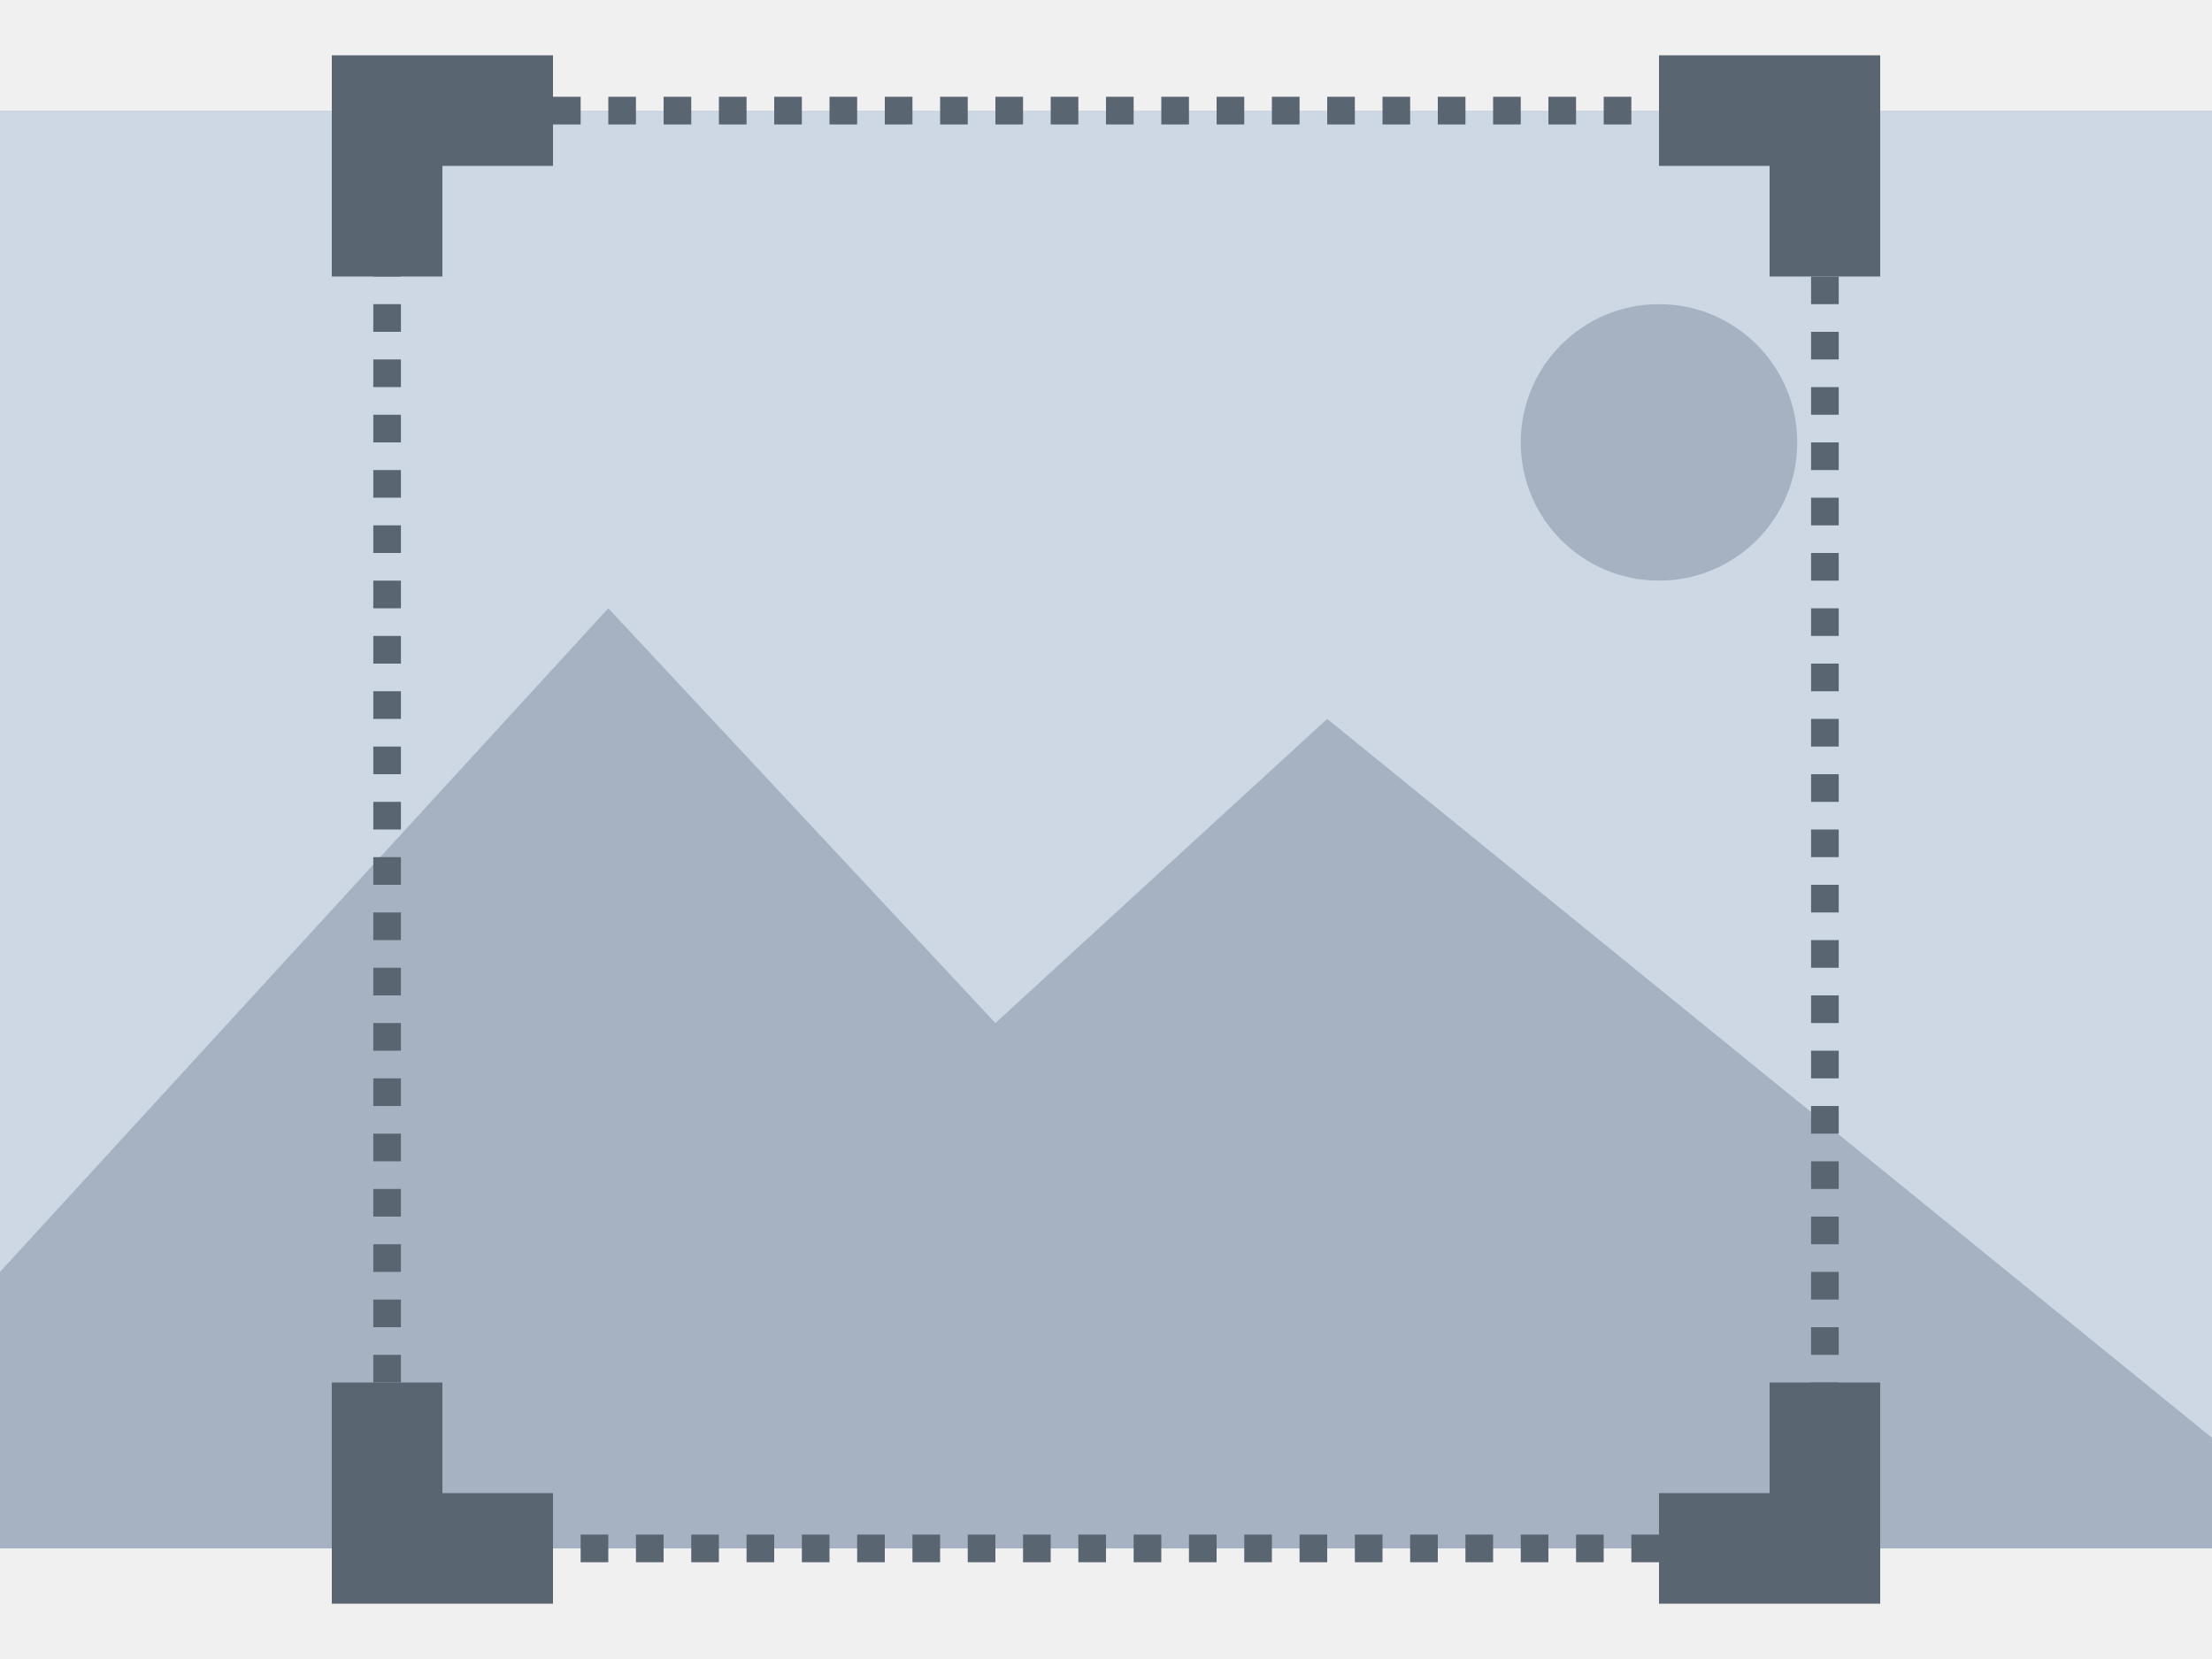
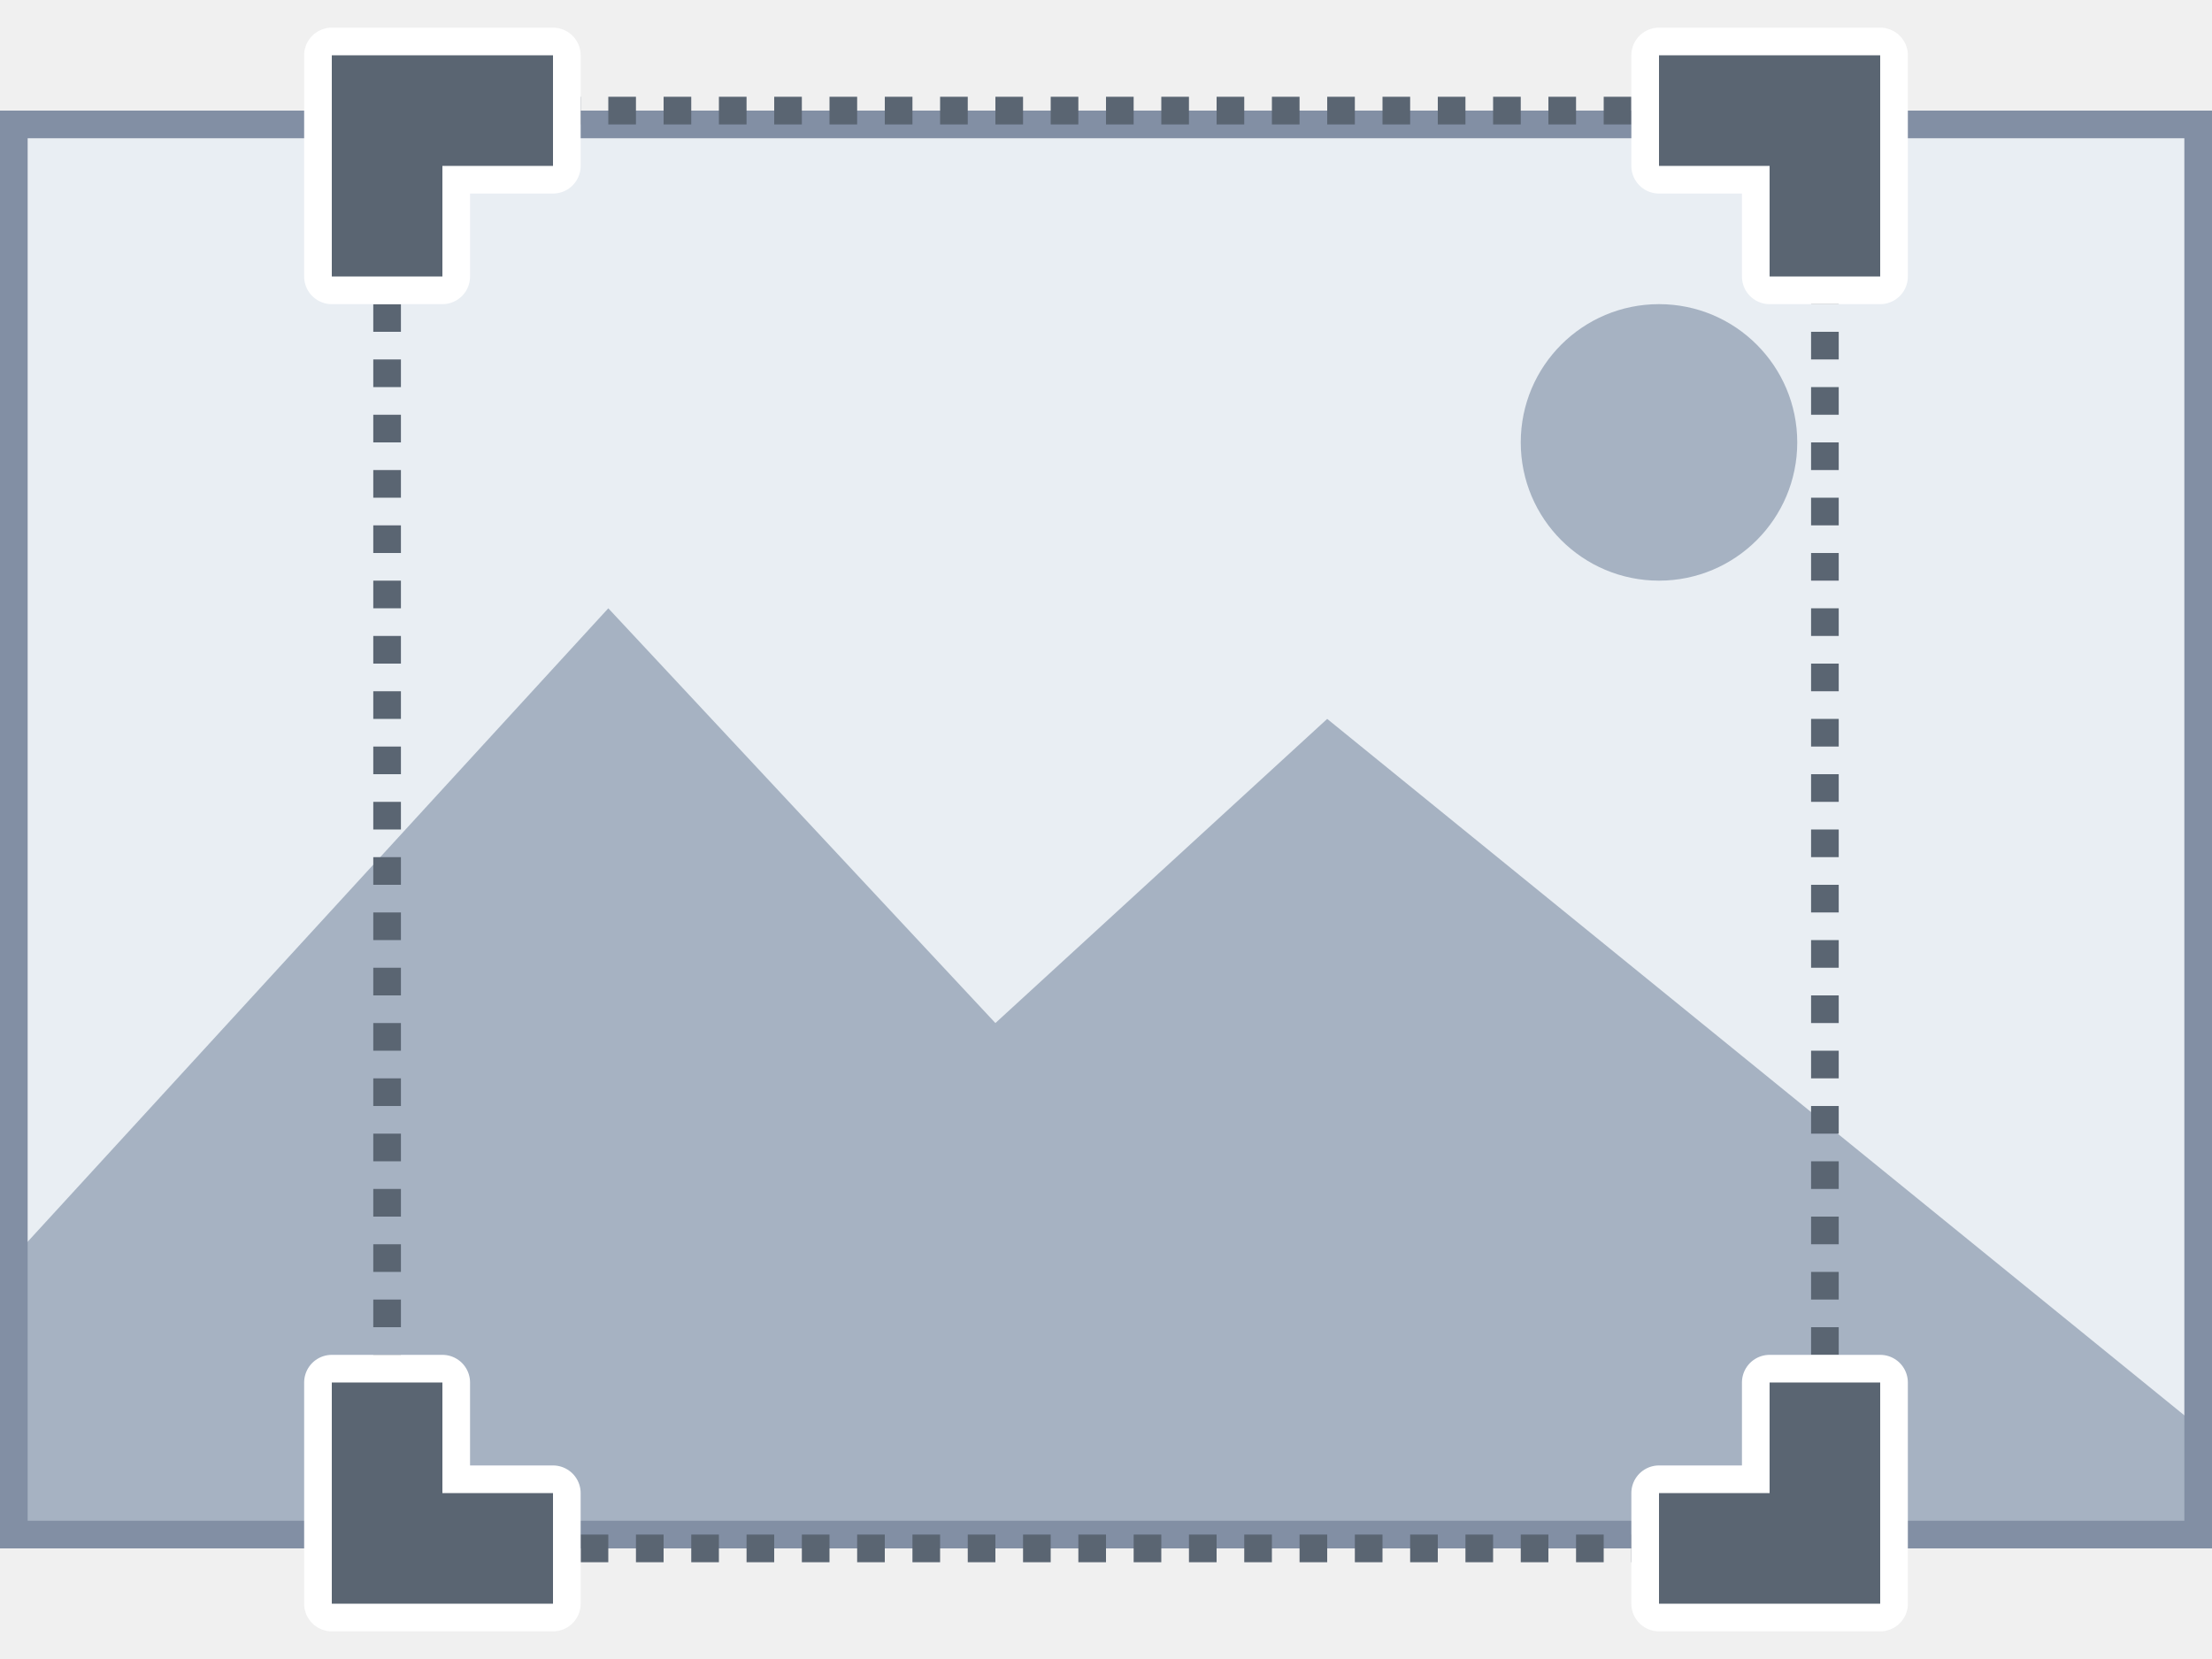
<svg xmlns="http://www.w3.org/2000/svg" xmlns:xlink="http://www.w3.org/1999/xlink" width="80px" height="60px" viewBox="0 0 80 60" version="1.1">
  <defs>
    <path d="M0,0 L80,0 L80,60 L0,60 L0,0 Z" id="path-1" />
    <path d="M0,0 L56,0 L56,56 L0,56 L0,0 Z" id="path-2" />
    <path d="M0,0 L8,0 L8,8 L0,8 L0,0 Z" id="path-3" />
    <path d="M0,0 L8,0 L8,8 L0,8 L0,0 Z" id="path-4" />
    <path d="M0,0 L8,0 L8,8 L0,8 L0,0 Z" id="path-5" />
    <path d="M0,0 L8,0 L8,8 L0,8 L0,0 Z" id="path-6" />
  </defs>
  <g id="crop" stroke="none" fill="none" transform="translate(0, 0)" xlink:href="#path-1">
    <g id="image" stroke-width="1" fill-rule="evenodd" transform="translate(0.5, 4)">
      <svg x="-0.5" y="0" width="80" height="52" viewBox="0 0 80 60" preserveAspectRatio="xMidYMid slice">
-         <rect fill="#CDD8E4" x="0" y="0" width="80" height="60" />
+         <rect fill="#E9EEF3" x="0" y="0" width="80" height="60" />
        <path fill="#A6B2C2" d="M0,46 L22,22 L36,37 L48,26 L80,52 L80,60 L0,60 Z" />
        <circle fill="#A6B2C2" cx="60" cy="16" r="5" />
      </svg>
+       <rect fill="none" stroke="#828FA4" x="0" y="0.5" width="79" height="51" />
    </g>
    <g transform="translate(12, 2)" xlink:href="#path-2">
      <path d="M2,2 L54,2 L54,54 L2,54 Z" id="crop-border" stroke="#5A6572" stroke-width="1" stroke-dasharray="1" />
-       <g id="corner" xlink:href="#path-3" fill="#5A6572" fill-rule="evenodd">
+       <g id="corner" xlink:href="#path-3" fill="#5A6572" stroke="#FFFFFF" stroke-width="2" paint-order="stroke" stroke-linejoin="round" fill-rule="evenodd">
        <path d="M4,8 L0,8 L0,0 L8,0 L8,4 L4,4 L4,8 Z" id="Combined-Shape" />
      </g>
-       <g id="corner-copy" transform="translate(4, 52) rotate(-90) translate(-4, -52)translate(0, 48)" xlink:href="#path-4" fill="#5A6572" fill-rule="evenodd">
+       <g id="corner-copy" transform="translate(4, 52) rotate(-90) translate(-4, -52)translate(0, 48)" xlink:href="#path-4" fill="#5A6572" stroke="#FFFFFF" stroke-width="2" paint-order="stroke" stroke-linejoin="round" fill-rule="evenodd">
        <path d="M4,8 L0,8 L0,0 L8,0 L8,4 L4,4 L4,8 Z" id="Combined-Shape" />
      </g>
-       <g id="corner-copy-3" transform="translate(52, 4) scale(-1, 1) translate(-52, -4)translate(48, 0)" xlink:href="#path-5" fill="#5A6572" fill-rule="evenodd">
+       <g id="corner-copy-3" transform="translate(52, 4) scale(-1, 1) translate(-52, -4)translate(48, 0)" xlink:href="#path-5" fill="#5A6572" stroke="#FFFFFF" stroke-width="2" paint-order="stroke" stroke-linejoin="round" fill-rule="evenodd">
        <path d="M4,8 L0,8 L0,0 L8,0 L8,4 L4,4 L4,8 Z" id="Combined-Shape" />
      </g>
-       <g id="corner-copy-2" transform="translate(52, 52) scale(-1, 1) rotate(-90) translate(-52, -52)translate(48, 48)" xlink:href="#path-6" fill="#5A6572" fill-rule="evenodd">
+       <g id="corner-copy-2" transform="translate(52, 52) scale(-1, 1) rotate(-90) translate(-52, -52)translate(48, 48)" xlink:href="#path-6" fill="#5A6572" stroke="#FFFFFF" stroke-width="2" paint-order="stroke" stroke-linejoin="round" fill-rule="evenodd">
        <path d="M4,8 L0,8 L0,0 L8,0 L8,4 L4,4 L4,8 Z" id="Combined-Shape" />
      </g>
    </g>
  </g>
</svg>
